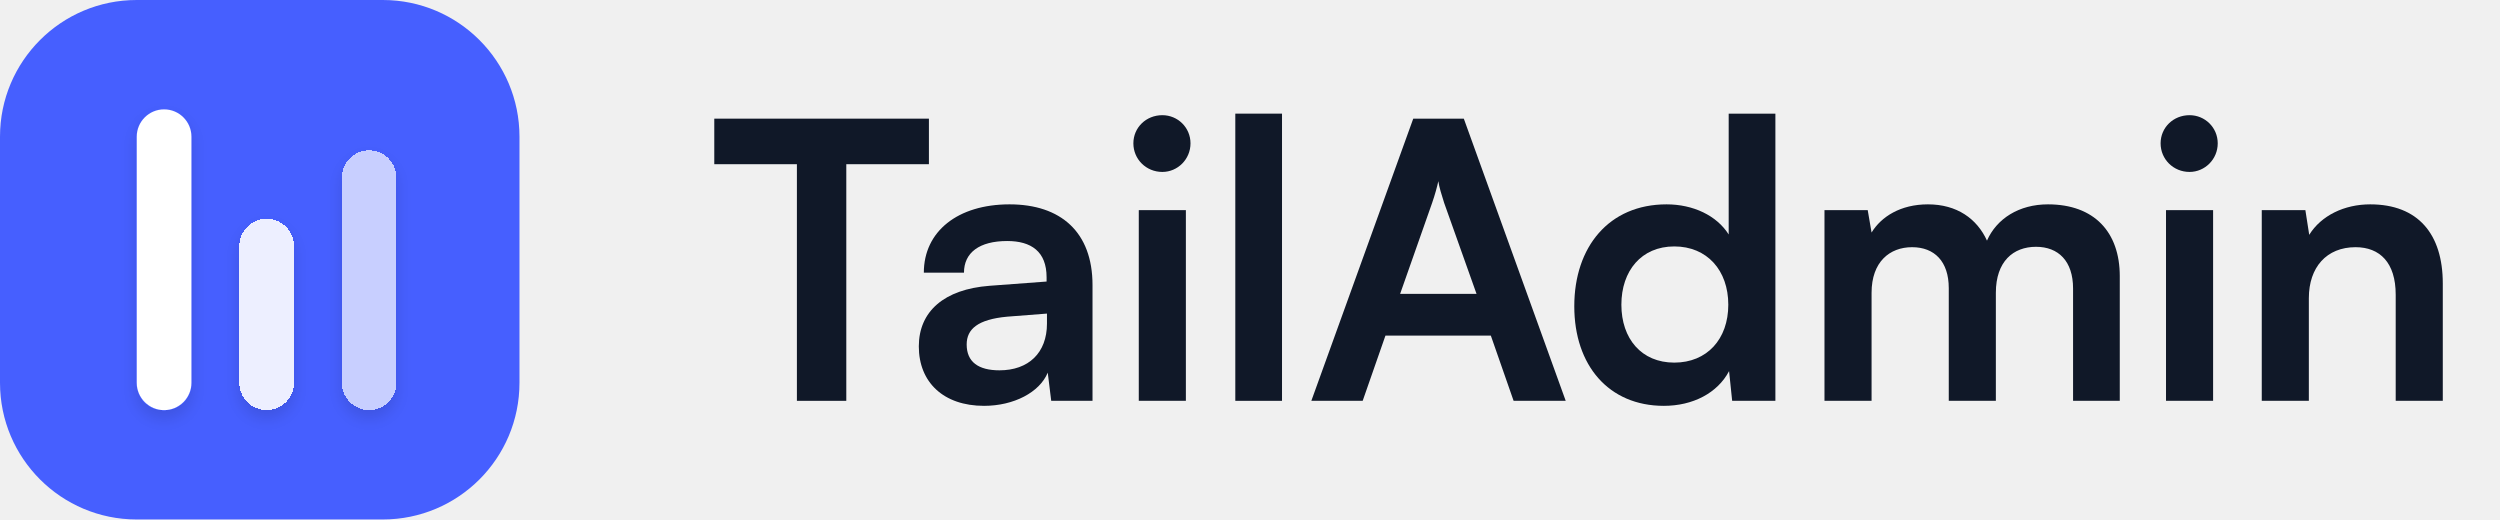
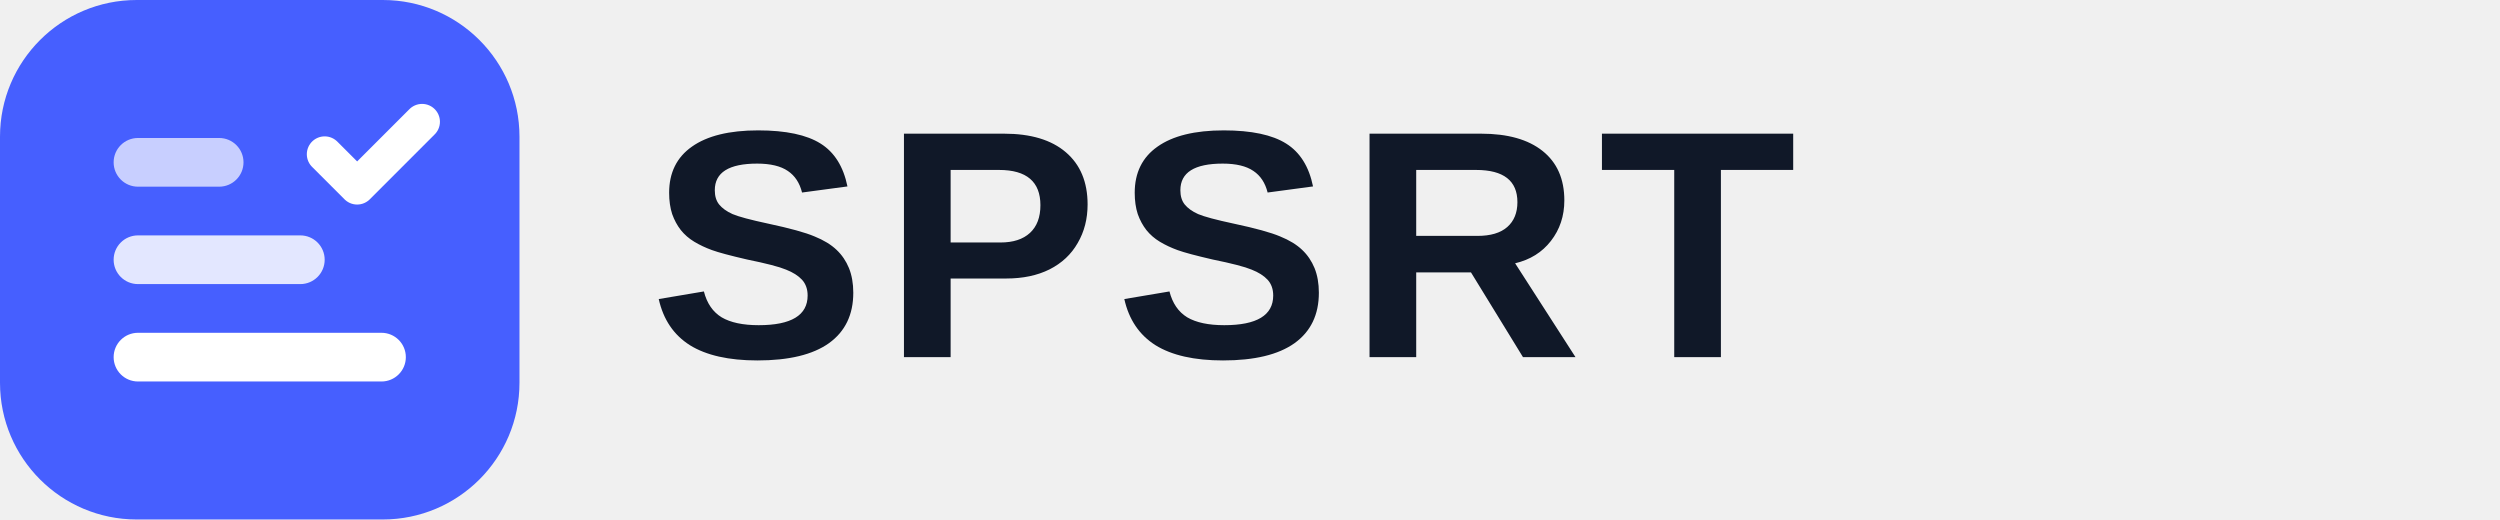
<svg xmlns="http://www.w3.org/2000/svg" width="154" height="32" viewBox="0 0 154 32" fill="none">
  <path d="M0 8.421C0 3.77 3.77 0 8.421 0H23.579C28.23 0 32 3.77 32 8.421V23.579C32 28.23 28.23 32 23.579 32H8.421C3.77 32 0 28.23 0 23.579V8.421Z" fill="#465FFF" />
-   <g filter="url(#filter0_d_1624_24907)">
-     <path d="M8.424 8.422C8.424 7.491 9.178 6.737 10.108 6.737V6.737C11.038 6.737 11.792 7.491 11.792 8.422V23.579C11.792 24.51 11.038 25.264 10.108 25.264V25.264C9.178 25.264 8.424 24.51 8.424 23.579V8.422Z" fill="white" />
-   </g>
-   <g filter="url(#filter1_d_1624_24907)">
-     <path d="M14.742 15.157C14.742 14.227 15.496 13.473 16.426 13.473V13.473C17.357 13.473 18.111 14.227 18.111 15.157V23.578C18.111 24.508 17.357 25.262 16.426 25.262V25.262C15.496 25.262 14.742 24.508 14.742 23.578V15.157Z" fill="white" fill-opacity="0.9" shape-rendering="crispEdges" />
-   </g>
-   <g filter="url(#filter2_d_1624_24907)">
-     <path d="M21.055 10.946C21.055 10.016 21.809 9.262 22.739 9.262V9.262C23.669 9.262 24.423 10.016 24.423 10.946V23.578C24.423 24.508 23.669 25.262 22.739 25.262V25.262C21.809 25.262 21.055 24.508 21.055 23.578V10.946Z" fill="white" fill-opacity="0.7" shape-rendering="crispEdges" />
-   </g>
-   <path d="M44 10.115H49.089V24.691H52.132V10.115H57.221V7.309H44V10.115Z" fill="#101828" />
-   <path d="M60.617 25C62.448 25 64.042 24.168 64.541 22.955L64.755 24.691H67.299V17.558C67.299 14.3 65.349 12.588 62.187 12.588C59.001 12.588 56.908 14.252 56.908 16.797H59.381C59.381 15.56 60.332 14.847 62.044 14.847C63.519 14.847 64.47 15.489 64.47 17.082V17.343L60.95 17.605C58.168 17.819 56.599 19.174 56.599 21.338C56.599 23.549 58.121 25 60.617 25ZM61.569 22.812C60.261 22.812 59.547 22.289 59.547 21.219C59.547 20.268 60.237 19.674 62.044 19.507L64.493 19.317V19.935C64.493 21.742 63.352 22.812 61.569 22.812Z" fill="#101828" />
-   <path d="M71.6 10.591C72.551 10.591 73.335 9.806 73.335 8.831C73.335 7.856 72.551 7.095 71.6 7.095C70.601 7.095 69.816 7.856 69.816 8.831C69.816 9.806 70.601 10.591 71.6 10.591ZM70.149 24.691H73.05V12.944H70.149V24.691Z" fill="#101828" />
-   <path d="M78.972 24.691V7H76.095V24.691H78.972Z" fill="#101828" />
-   <path d="M83.941 24.691L85.344 20.672H91.835L93.238 24.691H96.448L90.171 7.309H87.056L80.778 24.691H83.941ZM88.221 12.493C88.387 12.017 88.53 11.494 88.601 11.161C88.649 11.518 88.815 12.041 88.958 12.493L90.955 18.104H86.247L88.221 12.493Z" fill="#101828" />
-   <path d="M102.493 25C104.276 25 105.798 24.215 106.511 22.86L106.701 24.691H109.364V7H106.487V14.443C105.75 13.277 104.3 12.588 102.659 12.588C99.116 12.588 96.976 15.203 96.976 18.865C96.976 22.503 99.092 25 102.493 25ZM103.135 22.337C101.113 22.337 99.877 20.863 99.877 18.77C99.877 16.678 101.113 15.18 103.135 15.18C105.156 15.18 106.463 16.654 106.463 18.77C106.463 20.886 105.156 22.337 103.135 22.337Z" fill="#101828" />
-   <path d="M115.289 24.691V18.033C115.289 16.131 116.406 15.227 117.785 15.227C119.164 15.227 120.044 16.107 120.044 17.748V24.691H122.945V18.033C122.945 16.107 124.015 15.203 125.418 15.203C126.797 15.203 127.701 16.083 127.701 17.771V24.691H130.578V17.011C130.578 14.3 129.008 12.588 126.155 12.588C124.372 12.588 122.993 13.468 122.398 14.823C121.78 13.468 120.543 12.588 118.76 12.588C117.072 12.588 115.883 13.349 115.289 14.324L115.051 12.944H112.388V24.691H115.289Z" fill="#101828" />
-   <path d="M134.876 10.591C135.827 10.591 136.612 9.806 136.612 8.831C136.612 7.856 135.827 7.095 134.876 7.095C133.877 7.095 133.093 7.856 133.093 8.831C133.093 9.806 133.877 10.591 134.876 10.591ZM133.426 24.691H136.327V12.944H133.426V24.691Z" fill="#101828" />
-   <path d="M142.225 24.691V18.366C142.225 16.464 143.318 15.227 145.102 15.227C146.6 15.227 147.575 16.178 147.575 18.152V24.691H150.476V17.462C150.476 14.419 148.954 12.588 146.005 12.588C144.412 12.588 142.985 13.277 142.248 14.466L142.011 12.944H139.324V24.691H142.225Z" fill="#101828" />
-   <defs>
-     <filter id="filter0_d_1624_24907" x="7.424" y="6.237" width="5.368" height="20.526" filterUnits="userSpaceOnUse" color-interpolation-filters="sRGB">
-       <feFlood flood-opacity="0" result="BackgroundImageFix" />
-       <feColorMatrix in="SourceAlpha" type="matrix" values="0 0 0 0 0 0 0 0 0 0 0 0 0 0 0 0 0 0 127 0" result="hardAlpha" />
-       <feOffset dy="0.5" />
-       <feGaussianBlur stdDeviation="0.5" />
-       <feComposite in2="hardAlpha" operator="out" />
-       <feColorMatrix type="matrix" values="0 0 0 0 0 0 0 0 0 0 0 0 0 0 0 0 0 0 0.12 0" />
-       <feBlend mode="normal" in2="BackgroundImageFix" result="effect1_dropShadow_1624_24907" />
-       <feBlend mode="normal" in="SourceGraphic" in2="effect1_dropShadow_1624_24907" result="shape" />
-     </filter>
-     <filter id="filter1_d_1624_24907" x="13.742" y="12.973" width="5.368" height="13.79" filterUnits="userSpaceOnUse" color-interpolation-filters="sRGB">
-       <feFlood flood-opacity="0" result="BackgroundImageFix" />
-       <feColorMatrix in="SourceAlpha" type="matrix" values="0 0 0 0 0 0 0 0 0 0 0 0 0 0 0 0 0 0 127 0" result="hardAlpha" />
-       <feOffset dy="0.5" />
-       <feGaussianBlur stdDeviation="0.5" />
-       <feComposite in2="hardAlpha" operator="out" />
-       <feColorMatrix type="matrix" values="0 0 0 0 0 0 0 0 0 0 0 0 0 0 0 0 0 0 0.12 0" />
-       <feBlend mode="normal" in2="BackgroundImageFix" result="effect1_dropShadow_1624_24907" />
-       <feBlend mode="normal" in="SourceGraphic" in2="effect1_dropShadow_1624_24907" result="shape" />
-     </filter>
-     <filter id="filter2_d_1624_24907" x="20.055" y="8.762" width="5.368" height="18" filterUnits="userSpaceOnUse" color-interpolation-filters="sRGB">
-       <feFlood flood-opacity="0" result="BackgroundImageFix" />
-       <feColorMatrix in="SourceAlpha" type="matrix" values="0 0 0 0 0 0 0 0 0 0 0 0 0 0 0 0 0 0 127 0" result="hardAlpha" />
-       <feOffset dy="0.5" />
-       <feGaussianBlur stdDeviation="0.5" />
-       <feComposite in2="hardAlpha" operator="out" />
-       <feColorMatrix type="matrix" values="0 0 0 0 0 0 0 0 0 0 0 0 0 0 0 0 0 0 0.12 0" />
-       <feBlend mode="normal" in2="BackgroundImageFix" result="effect1_dropShadow_1624_24907" />
-       <feBlend mode="normal" in="SourceGraphic" in2="effect1_dropShadow_1624_24907" result="shape" />
-     </filter>
-   </defs>
+   <rect x="7" y="8.5" width="8" height="3" rx="1.5" fill="white" fill-opacity="0.7" />
+   <rect x="7" y="14.5" width="13" height="3" rx="1.5" fill="white" fill-opacity="0.85" />
+   <rect x="7" y="20.5" width="18" height="3" rx="1.5" fill="white" />
+   <path d="M20 9.5L22 11.5L26 7.5" stroke="white" stroke-width="2.2" stroke-linecap="round" stroke-linejoin="round" />
+   <text x="40" y="22" font-family="Arial, Helvetica, sans-serif" font-size="20" font-weight="700" letter-spacing="1" fill="#101828">SPSRT</text>
</svg>
